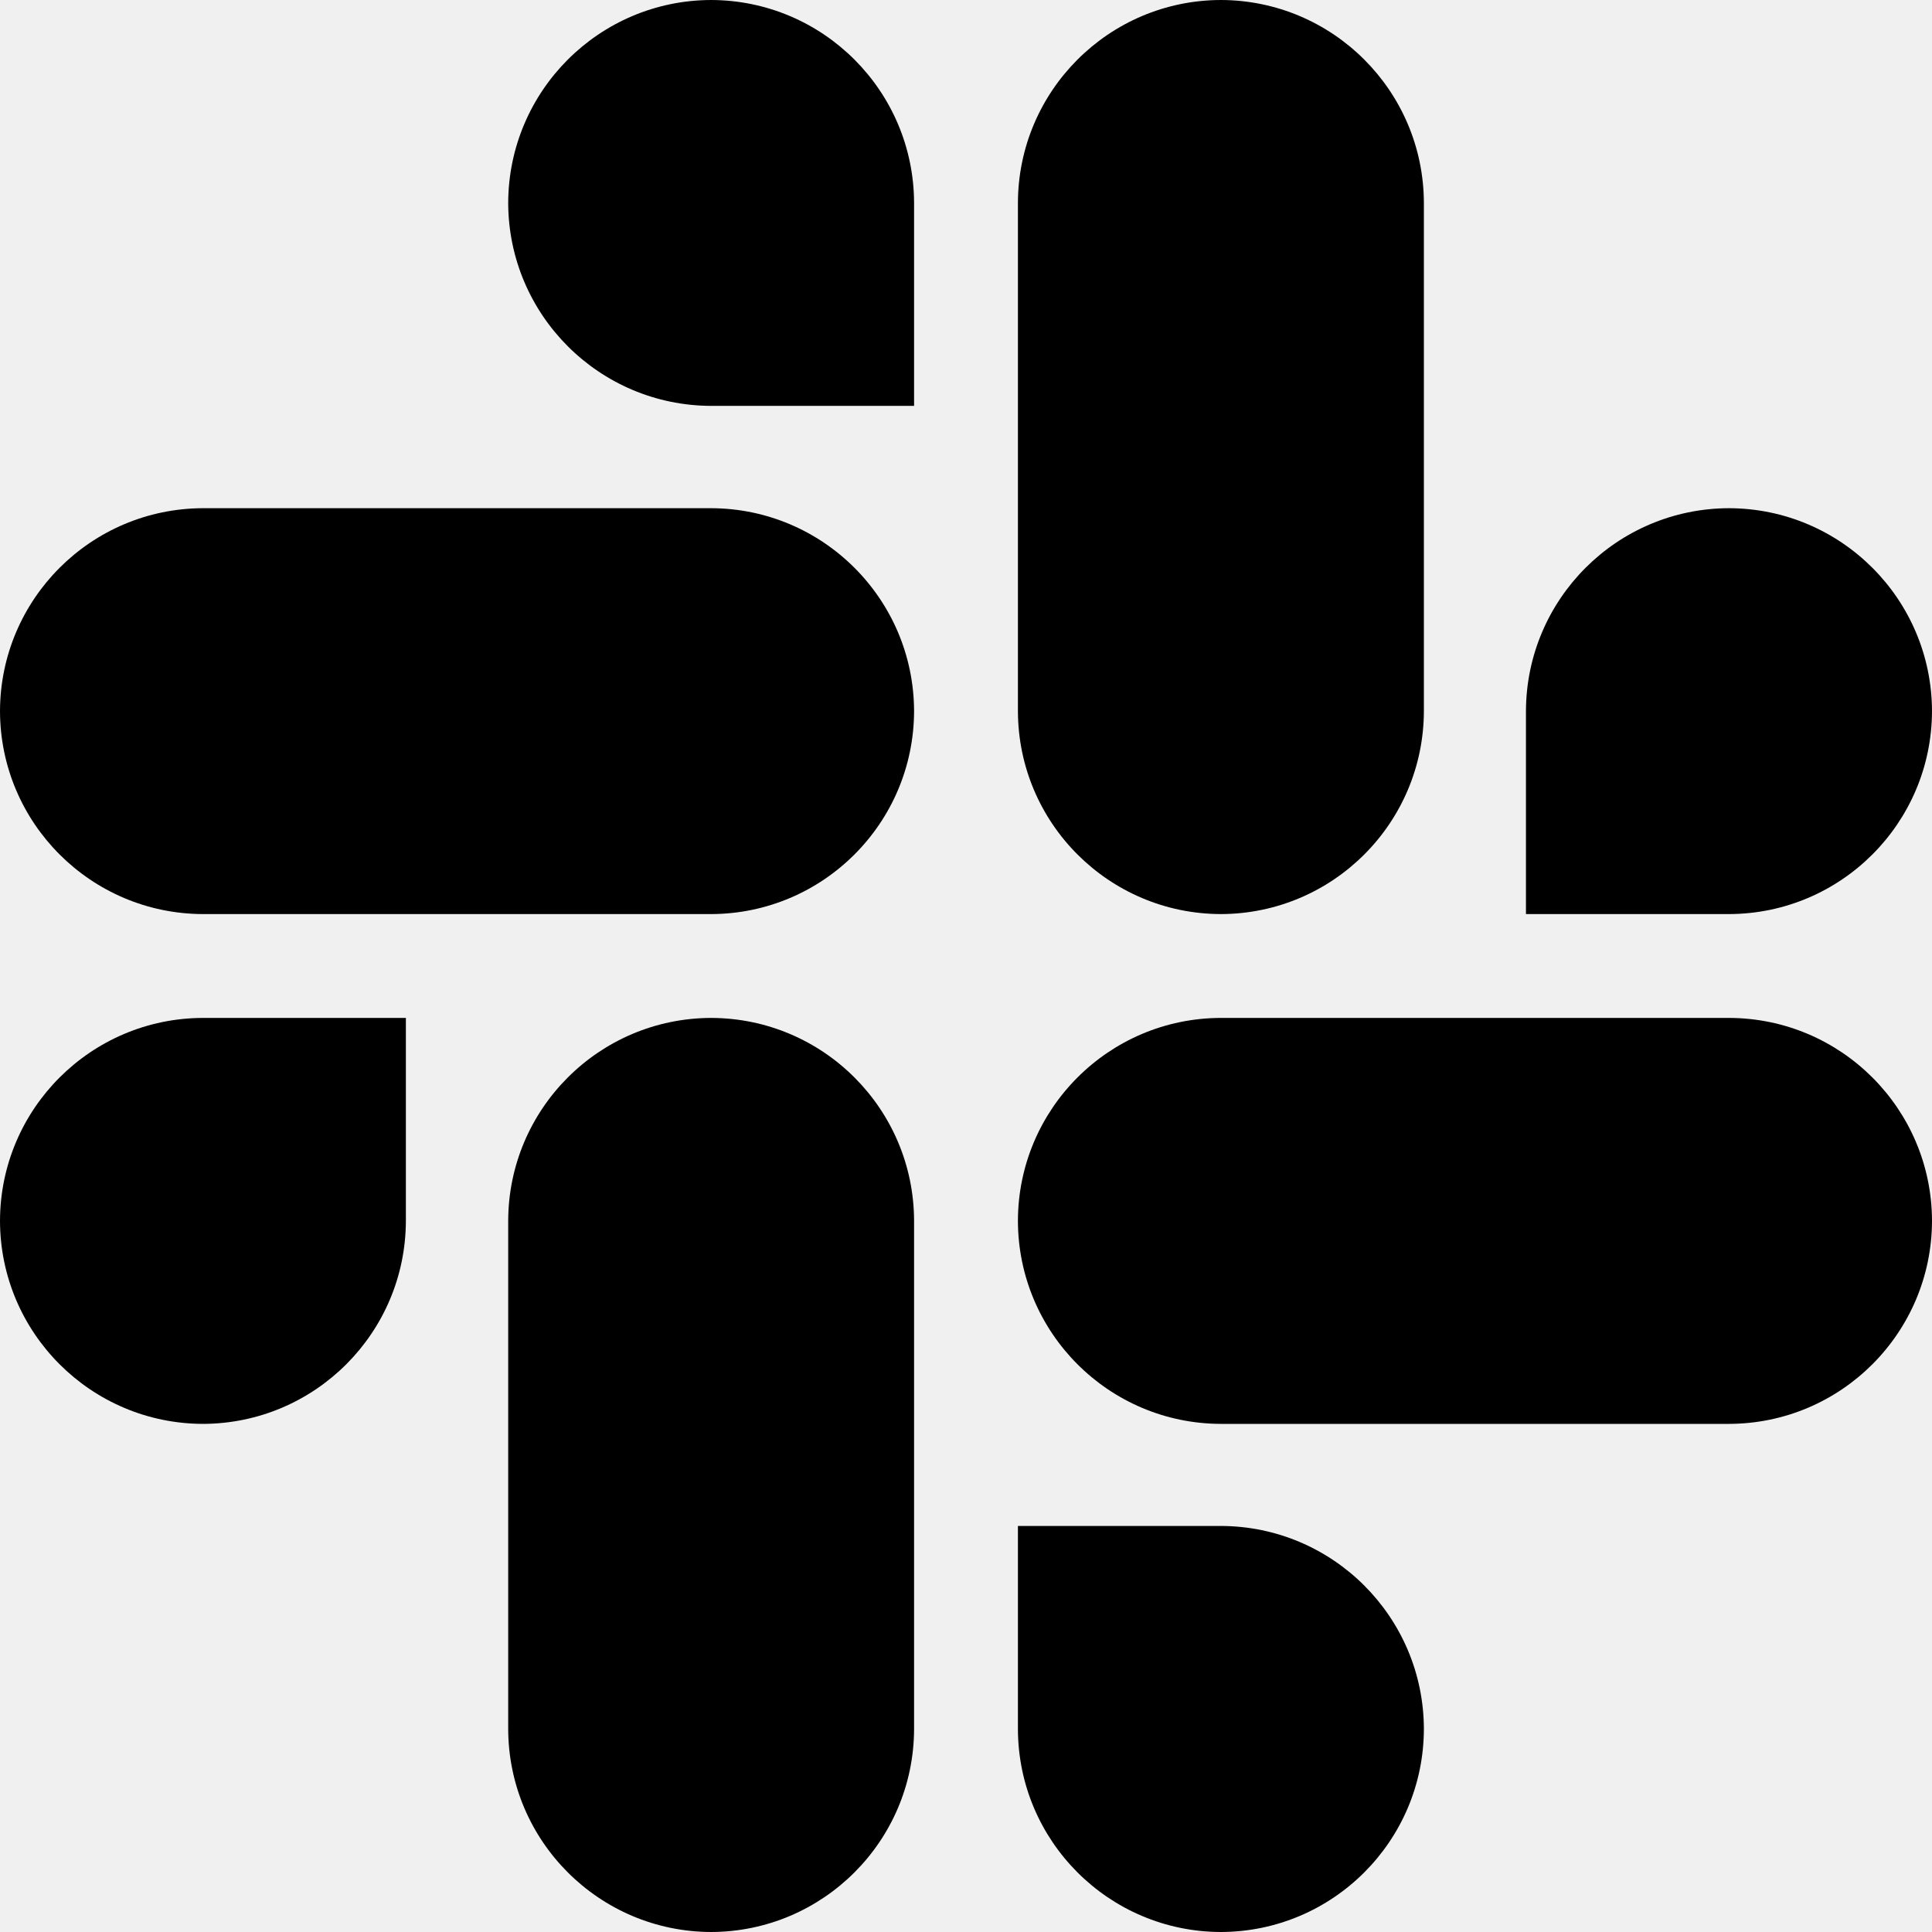
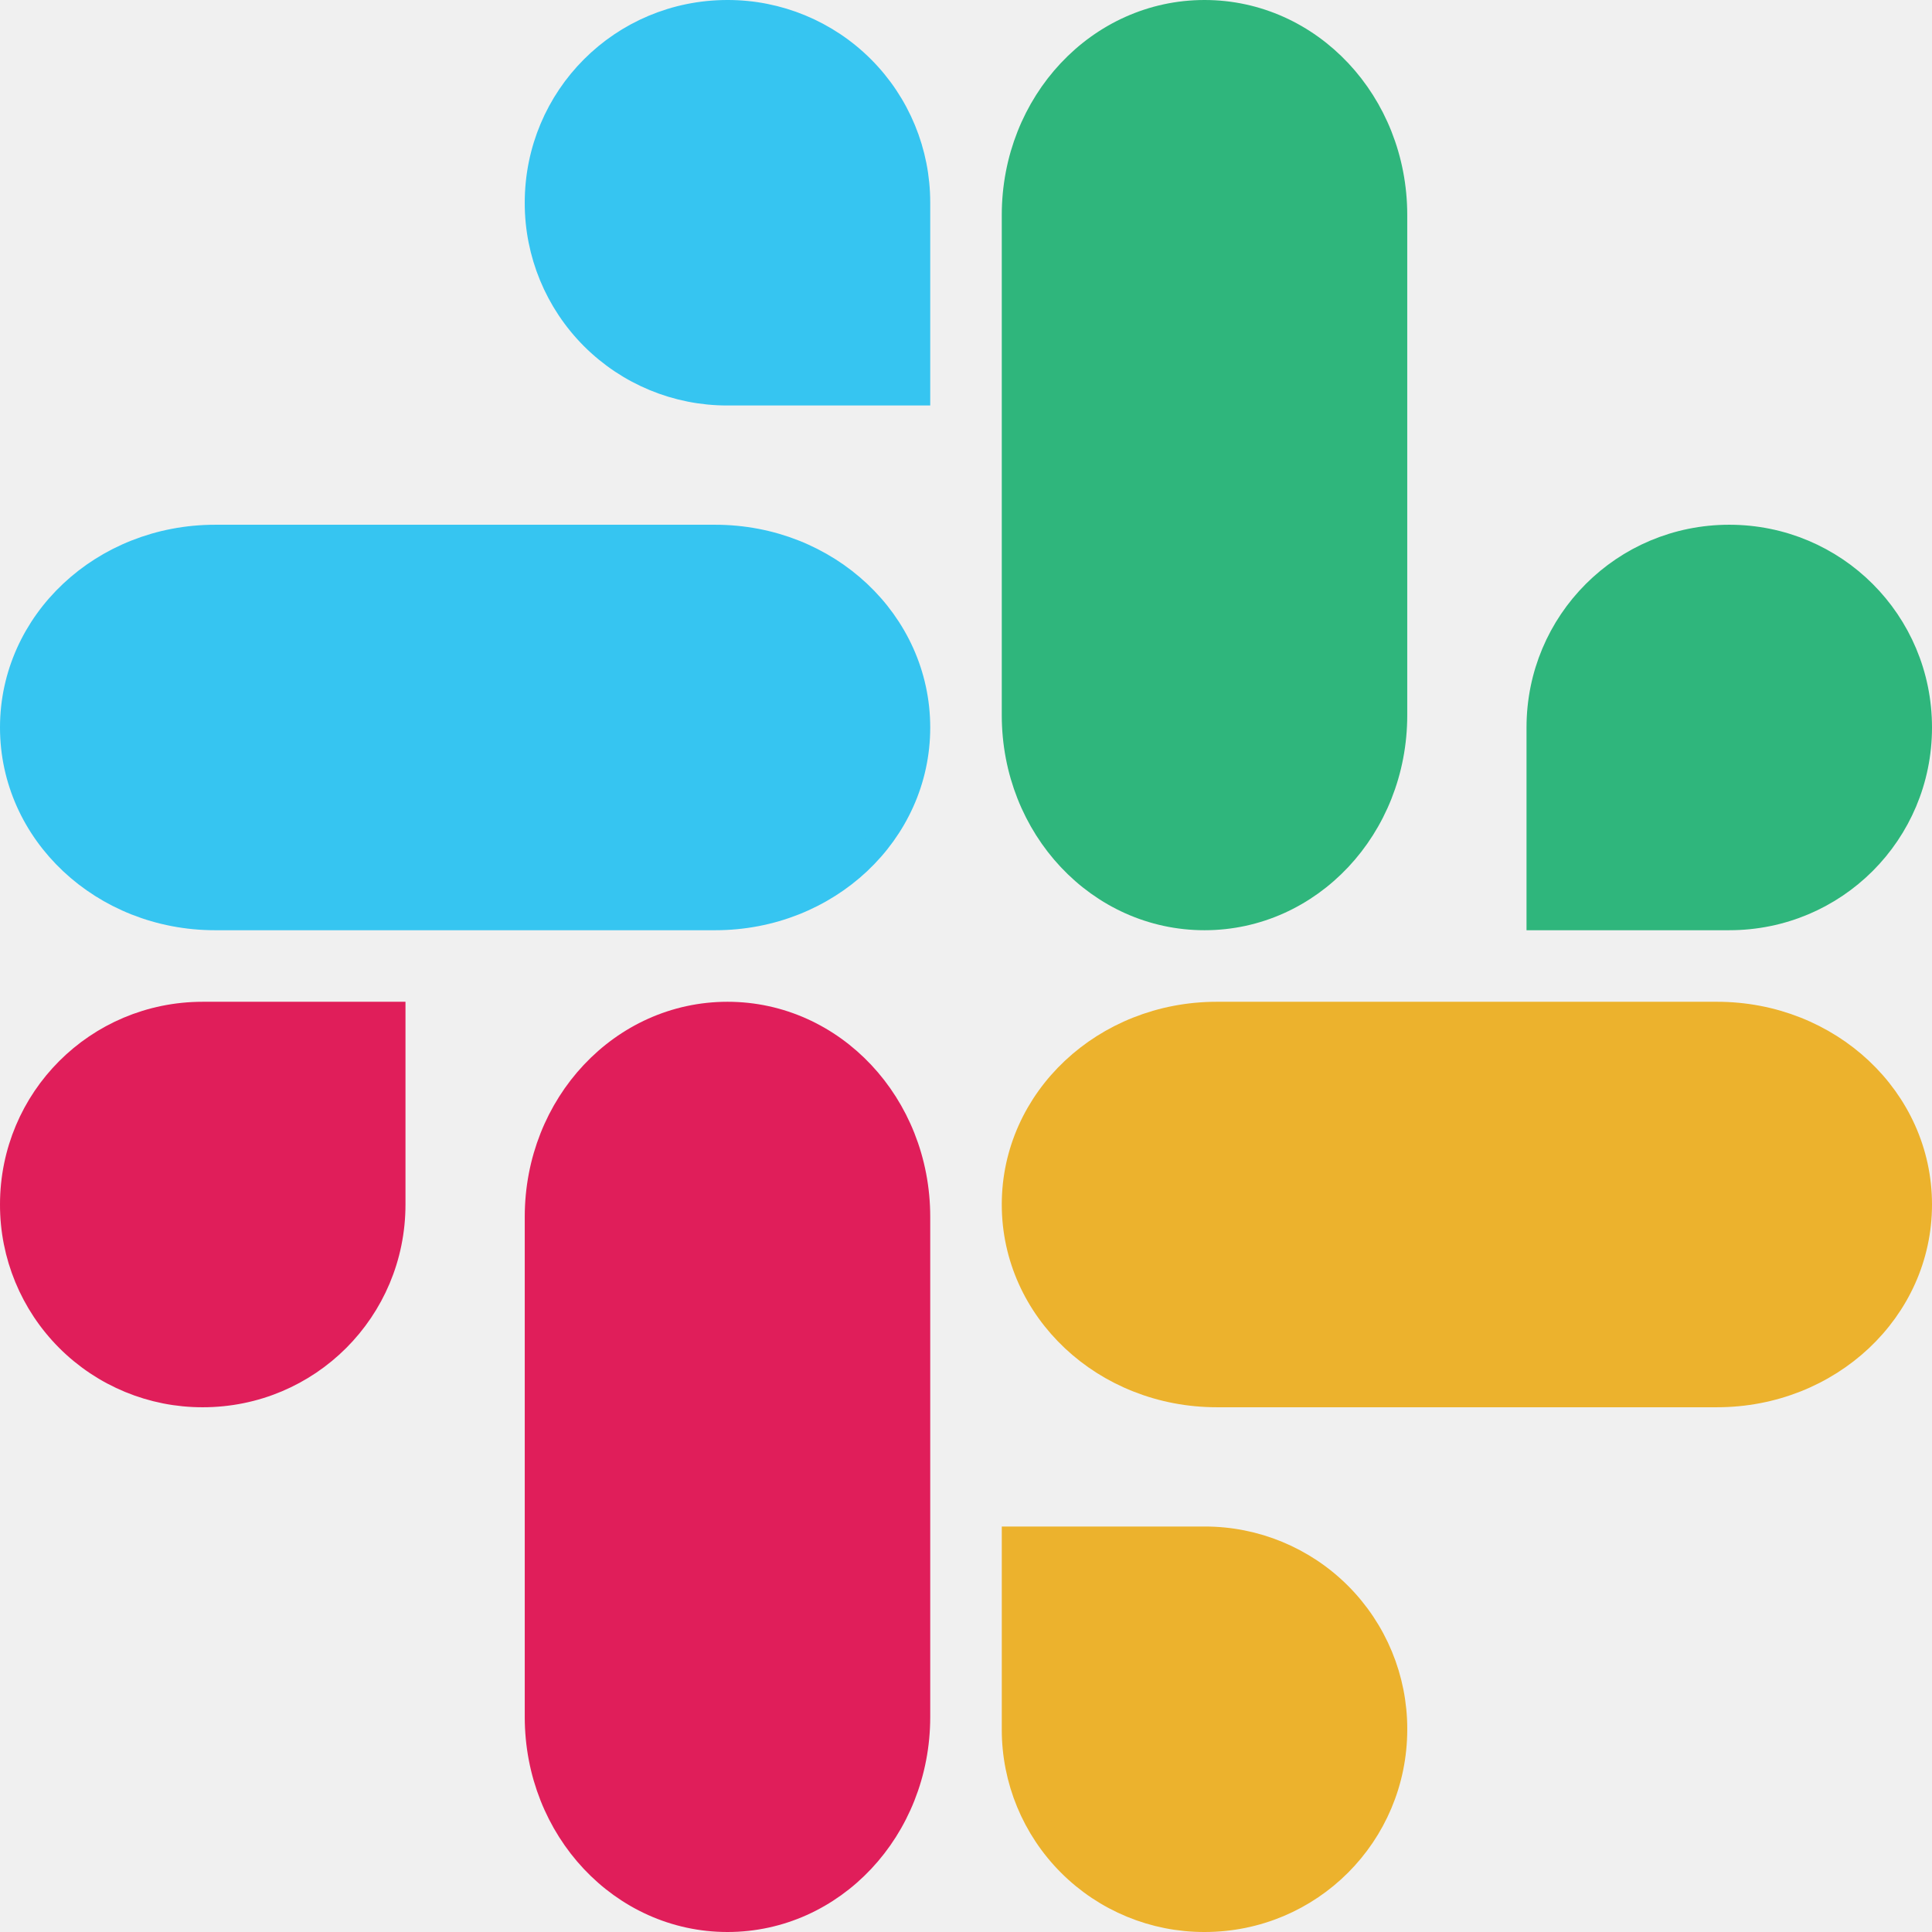
- <svg xmlns="http://www.w3.org/2000/svg" role="img" viewBox="0 0 24 24">
-   <path d="M5.042 15.165a2.528 2.528 0 0 1-2.52 2.523A2.528 2.528 0 0 1 0 15.165a2.527 2.527 0 0 1 2.522-2.52h2.52v2.52zM6.313 15.165a2.527 2.527 0 0 1 2.521-2.52 2.527 2.527 0 0 1 2.521 2.52v6.313A2.528 2.528 0 0 1 8.834 24a2.528 2.528 0 0 1-2.521-2.522v-6.313zM8.834 5.042a2.528 2.528 0 0 1-2.521-2.52A2.528 2.528 0 0 1 8.834 0a2.528 2.528 0 0 1 2.521 2.522v2.52H8.834zM8.834 6.313a2.528 2.528 0 0 1 2.521 2.521 2.528 2.528 0 0 1-2.521 2.521H2.522A2.528 2.528 0 0 1 0 8.834a2.528 2.528 0 0 1 2.522-2.521h6.312zM18.956 8.834a2.528 2.528 0 0 1 2.522-2.521A2.528 2.528 0 0 1 24 8.834a2.528 2.528 0 0 1-2.522 2.521h-2.522V8.834zM17.688 8.834a2.528 2.528 0 0 1-2.523 2.521 2.527 2.527 0 0 1-2.52-2.521V2.522A2.527 2.527 0 0 1 15.165 0a2.528 2.528 0 0 1 2.523 2.522v6.312zM15.165 18.956a2.528 2.528 0 0 1 2.523 2.522A2.528 2.528 0 0 1 15.165 24a2.527 2.527 0 0 1-2.52-2.522v-2.522h2.52zM15.165 17.688a2.527 2.527 0 0 1-2.52-2.523 2.526 2.526 0 0 1 2.52-2.52h6.313A2.527 2.527 0 0 1 24 15.165a2.528 2.528 0 0 1-2.522 2.523h-6.313z" />
+ <svg xmlns="http://www.w3.org/2000/svg" width="64" height="64" version="1.1" id="svg20" style="fill:#ffffff;fill-rule:evenodd;stroke:#000000;stroke-linecap:round;stroke-linejoin:round">
+   <defs id="defs24" />
+   <path d="m 17.778,40.31 c 0,-3.728 2.819,-6.73 6.321,-6.73 3.502,0 6.321,3.001 6.321,6.73 v 16.565 c 0,3.728 -2.819,6.73 -6.321,6.73 -3.502,0 -6.321,-3.002 -6.321,-6.73 z" id="path2" style="fill:#e01e5a;stroke:#e01e5a;stroke-width:0.79" />
+   <path d="m 40.31,46.222 c -3.728,0 -6.73,-2.819 -6.73,-6.321 0,-3.502 3.001,-6.321 6.73,-6.321 H 56.875 c 3.728,0 6.73,2.819 6.73,6.321 0,3.502 -3.001,6.321 -6.73,6.321 z" id="path4" style="fill:#ecb22d;stroke:#ecb22d;stroke-width:0.79" />
+   <path d="m 33.58,7.125 c 0,-3.728 2.819,-6.73 6.321,-6.73 3.502,0 6.321,3.001 6.321,6.73 V 23.69 c 0,3.728 -2.819,6.73 -6.321,6.73 -3.502,0 -6.321,-3.001 -6.321,-6.73 z" id="path6" style="fill:#2fb67c;stroke:#2fb67c;stroke-width:0.79" />
+   <path d="m 7.125,30.42 c -3.728,0 -6.73,-2.819 -6.73,-6.321 0,-3.502 3.001,-6.321 6.73,-6.321 H 23.69 c 3.728,0 6.73,2.819 6.73,6.321 0,3.502 -3.001,6.321 -6.73,6.321 z" id="path8" style="fill:#36c5f1;stroke:#36c5f1;stroke-width:0.79" />
+   <g id="g18" style="stroke-linejoin:miter" transform="matrix(0.7901233,0,0,0.7901233,-0.395047,-0.3950612)">
+     <path d="m 43,73 a 7.983,7.983 0 0 0 8,8 c 4.432,0 8,-3.568 8,-8 a 7.983,7.983 0 0 0 -8,-8 h -8 z" id="path10" style="fill:#ecb22d;stroke:#ecb22d" />
+     <path d="m 73,39 h -8 v -8 c 0,-4.432 3.568,-8 8,-8 4.432,0 8,3.568 8,8 0,4.432 -3.568,8 -8,8 z" id="path12" style="fill:#2fb67c;stroke:#2fb67c" />
+     <path d="m 9,43 h 8 v 8 c 0,4.432 -3.568,8 -8,8 A 7.983,7.983 0 0 1 1,51 c 0,-4.432 3.568,-8 8,-8 z" id="path14" style="fill:#e01e5a;stroke:#e01e5a" />
+     <path d="m 39,9 v 8 H 31 A 7.983,7.983 0 0 1 23,9 c 0,-4.432 3.568,-8 8,-8 a 7.983,7.983 0 0 1 8,8 z" id="path16" style="fill:#36c5f1;stroke:#36c5f1" />
+   </g>
</svg>
